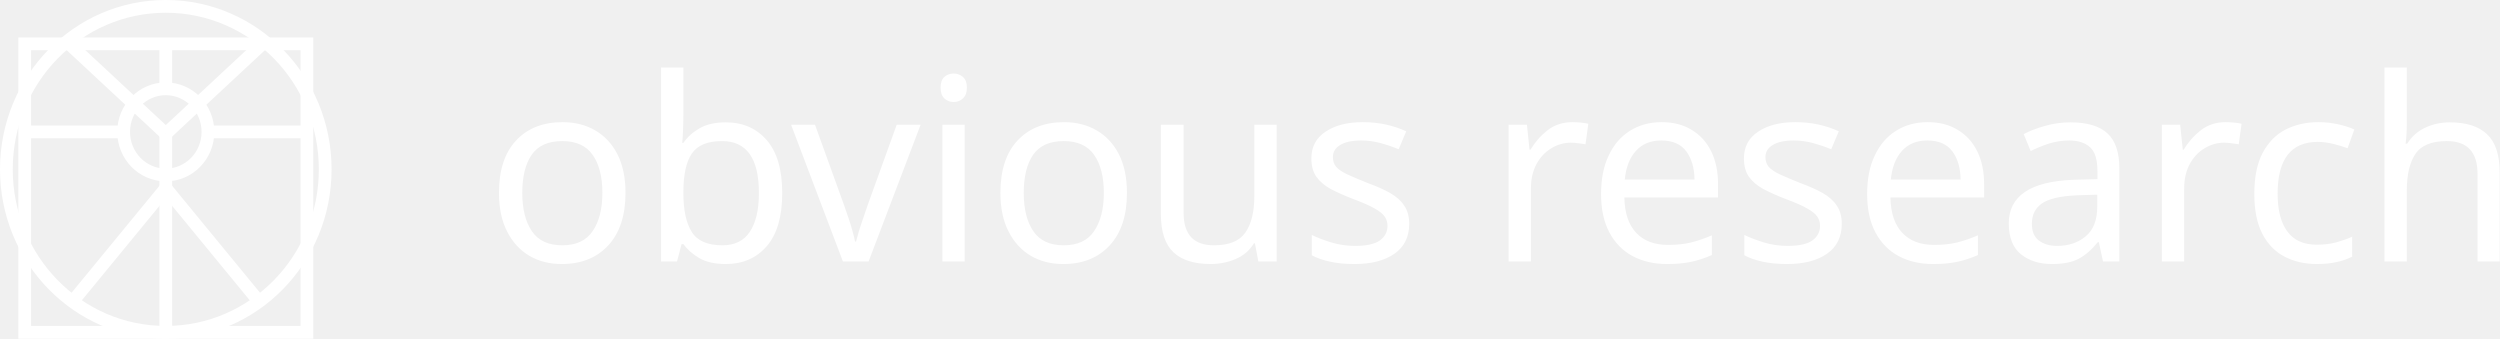
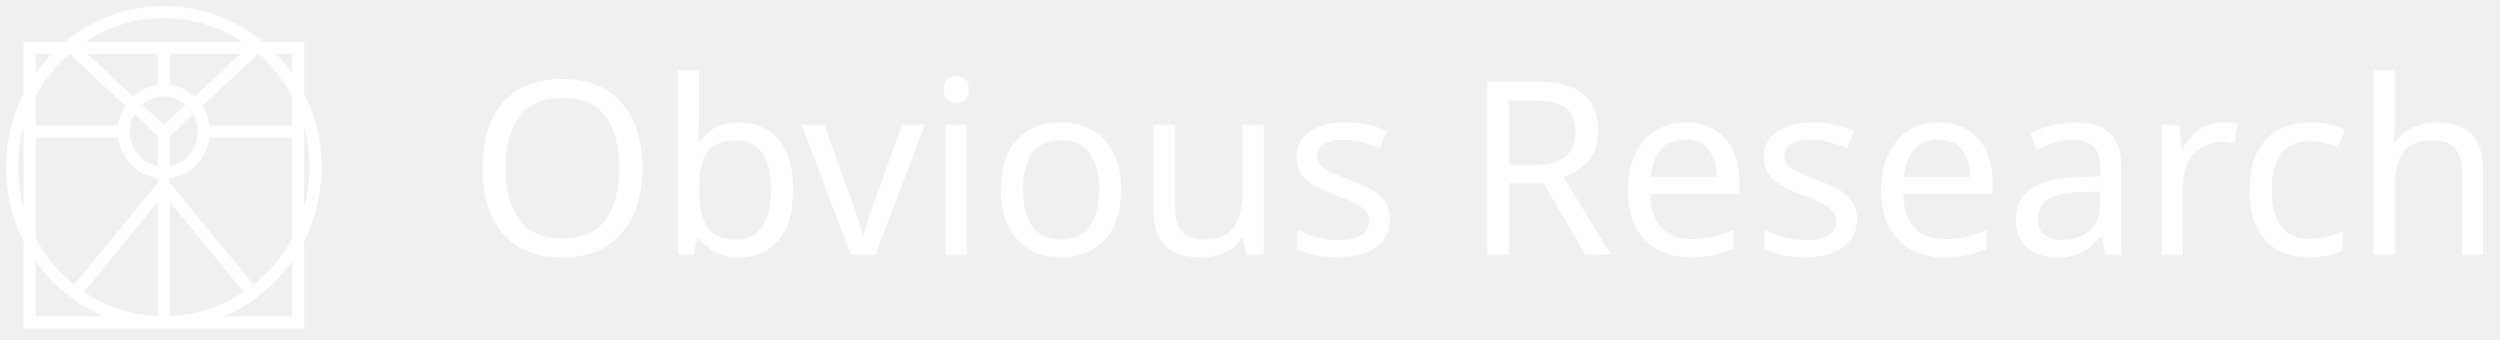
- <svg xmlns="http://www.w3.org/2000/svg" width="196.031px" height="26.559px" viewBox="0 0 196.031 26.559" version="1.1">
-   <g id="Page-1" stroke="none" stroke-width="1" fill="none" fill-rule="evenodd">
-     <g id="obvious-research" transform="translate(-88.5, -70.5)">
-       <g id="obvious-research-logo" transform="translate(89, 71)">
-         <text id="OBVIOUS-research" font-family="Sen-Regular, Sen" font-size="20" font-weight="normal" fill="#FFFFFF">
-           <tspan x="37.531" y="20">obvious research</tspan>
-         </text>
-         <g id="grid-(11)-2" fill-rule="nonzero" stroke="#FFFFFF">
-           <rect id="Rectangle" x="1.437" y="2.938" width="22.126" height="22.621" />
-           <ellipse id="Oval" cx="12.5" cy="12.78" rx="12.5" ry="12.78" />
-           <ellipse id="Oval" cx="12.5" cy="9.842" rx="3.305" ry="3.379" />
-           <line x1="20.546" y1="2.497" x2="12.5" y2="9.989" id="Path" />
-           <line x1="12.5" y1="2.497" x2="4.454" y2="9.989" id="Path" transform="translate(8.477, 6.2429) scale(-1, 1) translate(-8.477, -6.2429)" />
-           <line x1="20.043" y1="23.429" x2="12.5" y2="14.249" id="Path" />
-           <line x1="12.5" y1="23.429" x2="4.957" y2="14.249" id="Path" transform="translate(8.7284, 18.839) scale(-1, 1) translate(-8.7284, -18.839)" />
-           <line x1="12.5" y1="9.989" x2="12.5" y2="26" id="Path" />
-           <line x1="12.5" y1="2.497" x2="12.5" y2="6.904" id="Path" />
-           <line x1="15.374" y1="9.842" x2="23.994" y2="9.842" id="Path" />
-           <line x1="1.006" y1="9.842" x2="9.626" y2="9.842" id="Path" />
-         </g>
-       </g>
+ <svg xmlns="http://www.w3.org/2000/svg" width="206px" height="28px" viewBox="0 0 206 28" version="1.1">
+   <g id="obvious-research-logo" stroke="none" stroke-width="1" fill="none" fill-rule="evenodd">
+     <text id="Obvious-Research" font-family="Sen-Regular, Sen" font-size="20" font-weight="normal" fill="#FFFFFF">
+       <tspan x="38.531" y="21">Obvious Research</tspan>
+     </text>
+     <g id="grid-(11)-2" transform="translate(1, 1)" fill-rule="nonzero" stroke="#FFFFFF">
+       <rect id="Rectangle" x="1.437" y="2.938" width="22.126" height="22.621" />
+       <ellipse id="Oval" cx="12.5" cy="12.78" rx="12.5" ry="12.78" />
+       <ellipse id="Oval" cx="12.5" cy="9.842" rx="3.305" ry="3.379" />
+       <line x1="20.546" y1="2.497" x2="12.5" y2="9.989" id="Path" />
+       <line x1="12.5" y1="2.497" x2="4.454" y2="9.989" id="Path" transform="translate(8.477011, 6.242938) scale(-1, 1) translate(-8.477011, -6.242938) " />
+       <line x1="20.043" y1="23.429" x2="12.5" y2="14.249" id="Path" />
+       <line x1="12.5" y1="23.429" x2="4.957" y2="14.249" id="Path" transform="translate(8.728448, 18.83898) scale(-1, 1) translate(-8.728448, -18.83898) " />
+       <line x1="12.5" y1="9.989" x2="12.5" y2="26" id="Path" />
+       <line x1="12.5" y1="2.497" x2="12.5" y2="6.904" id="Path" />
+       <line x1="15.374" y1="9.842" x2="23.994" y2="9.842" id="Path" />
+       <line x1="1.006" y1="9.842" x2="9.626" y2="9.842" id="Path" />
    </g>
  </g>
</svg>
